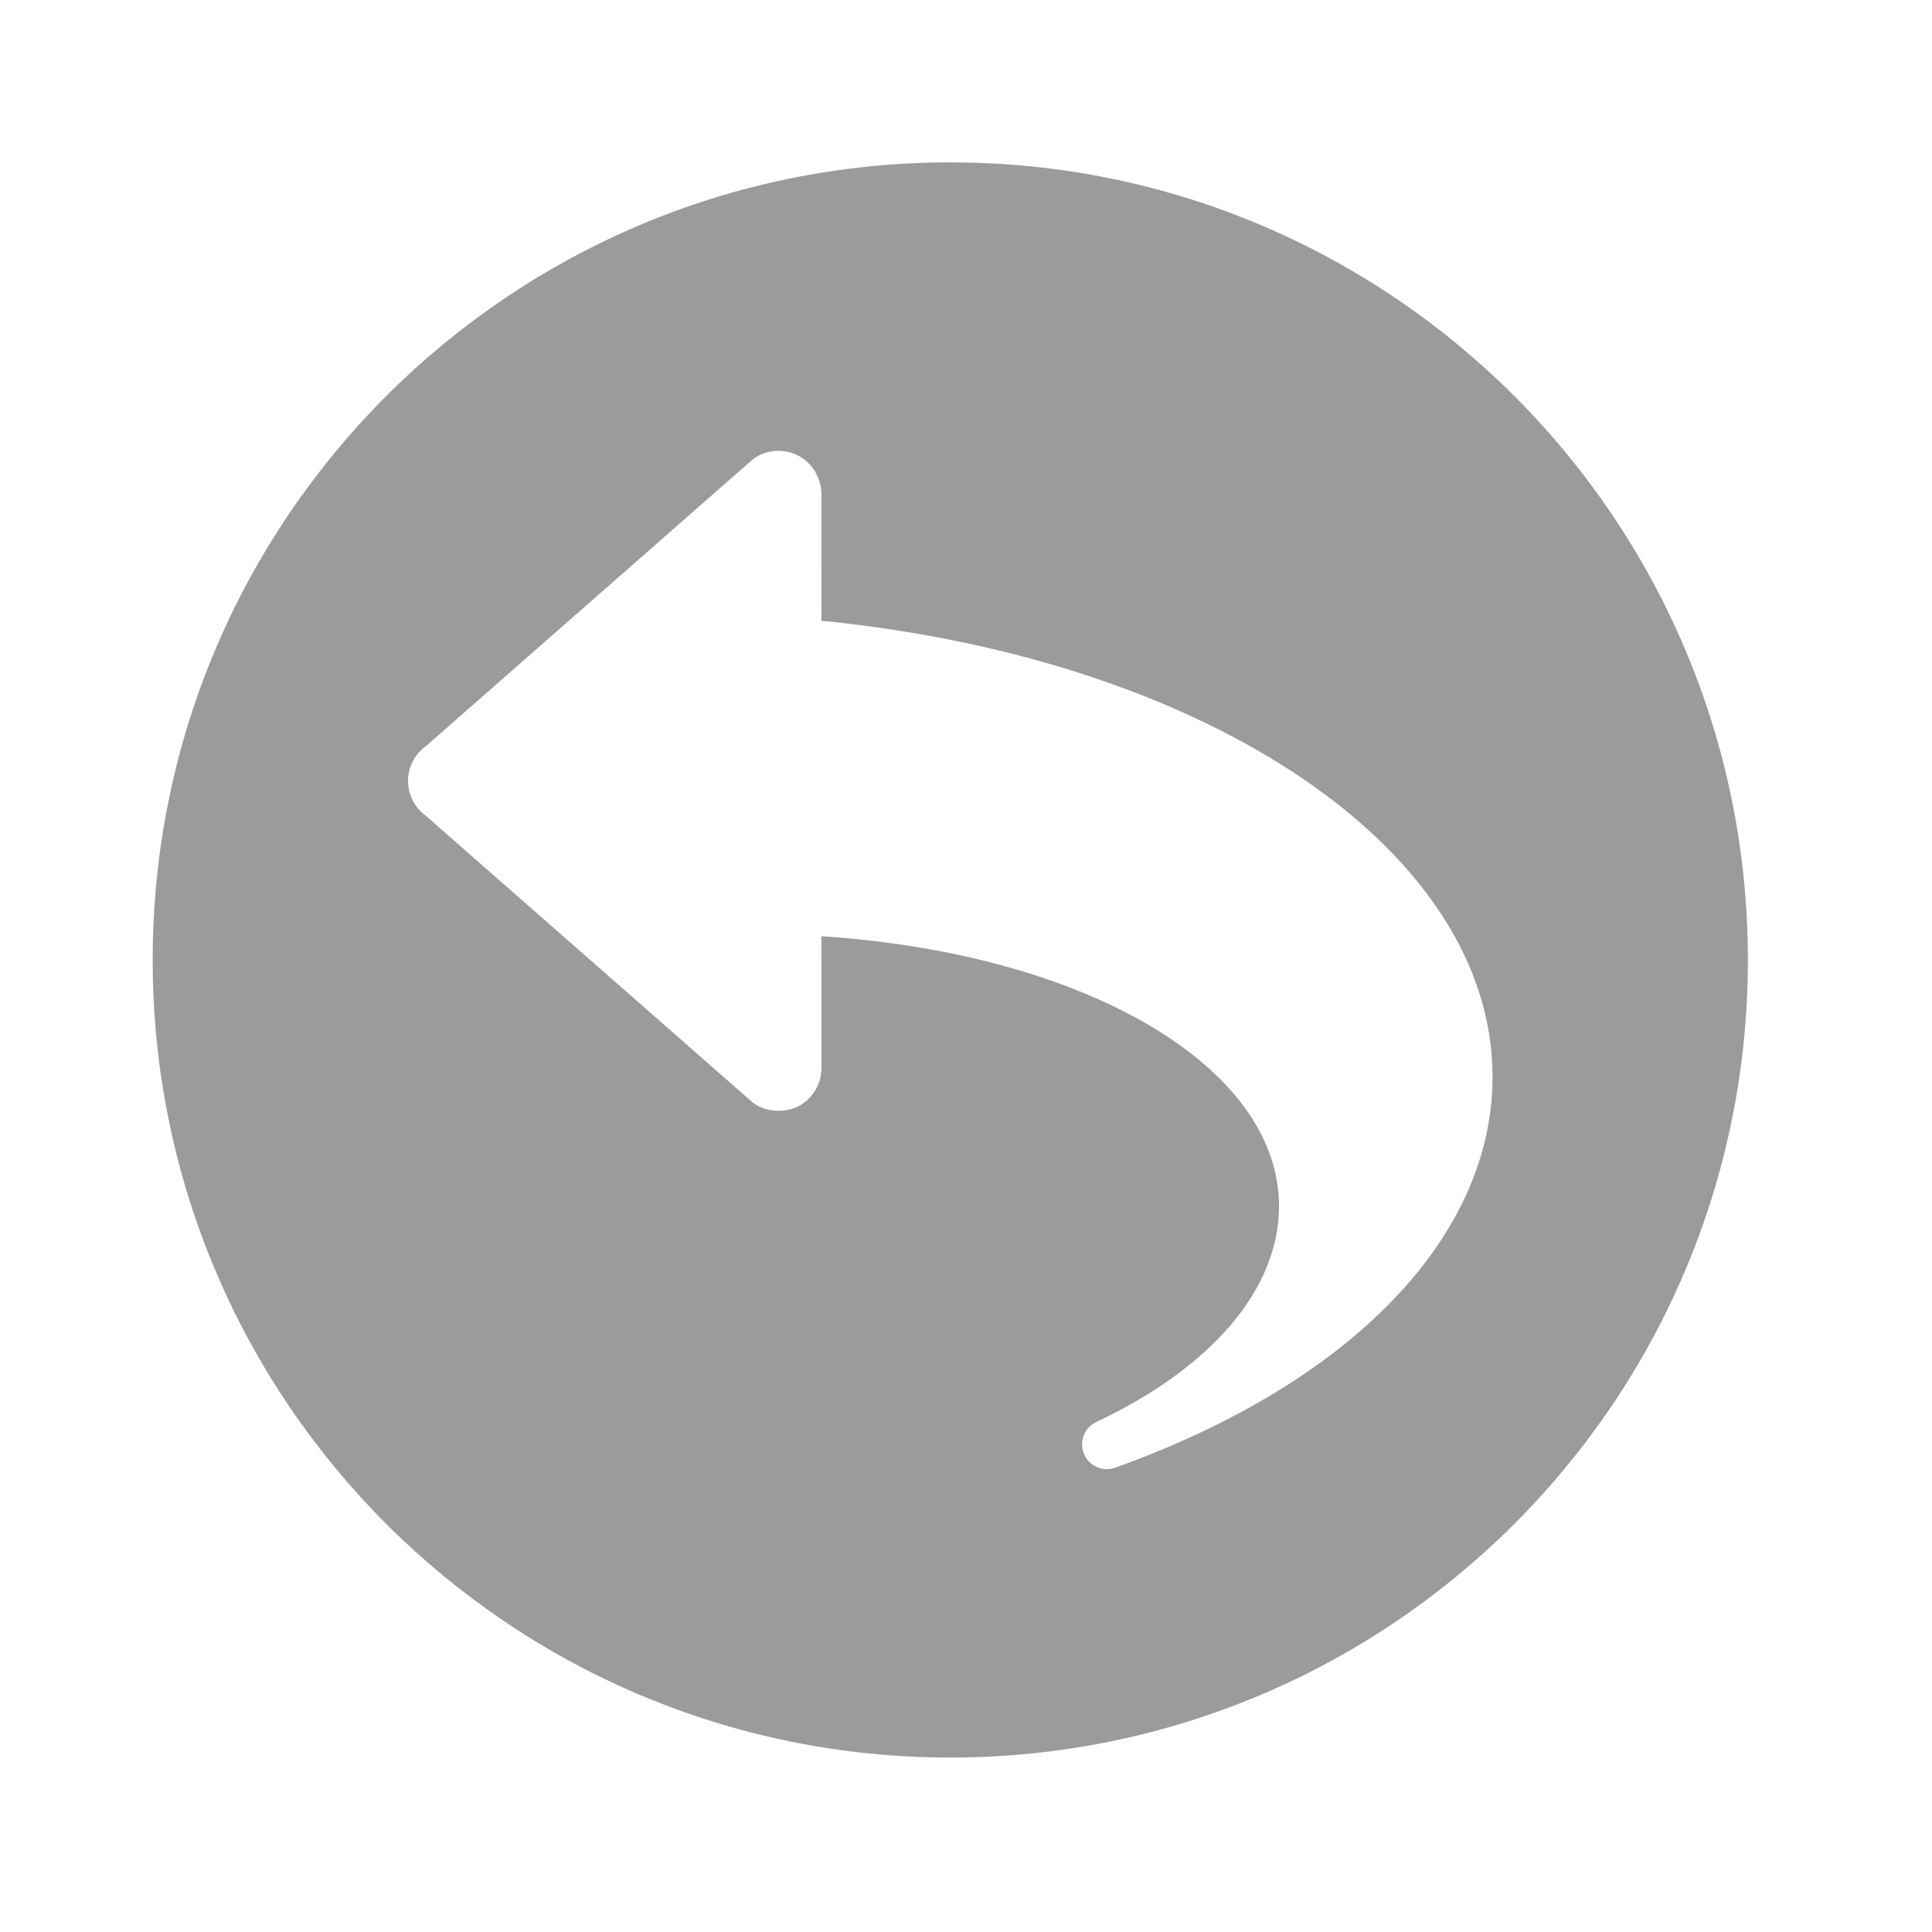
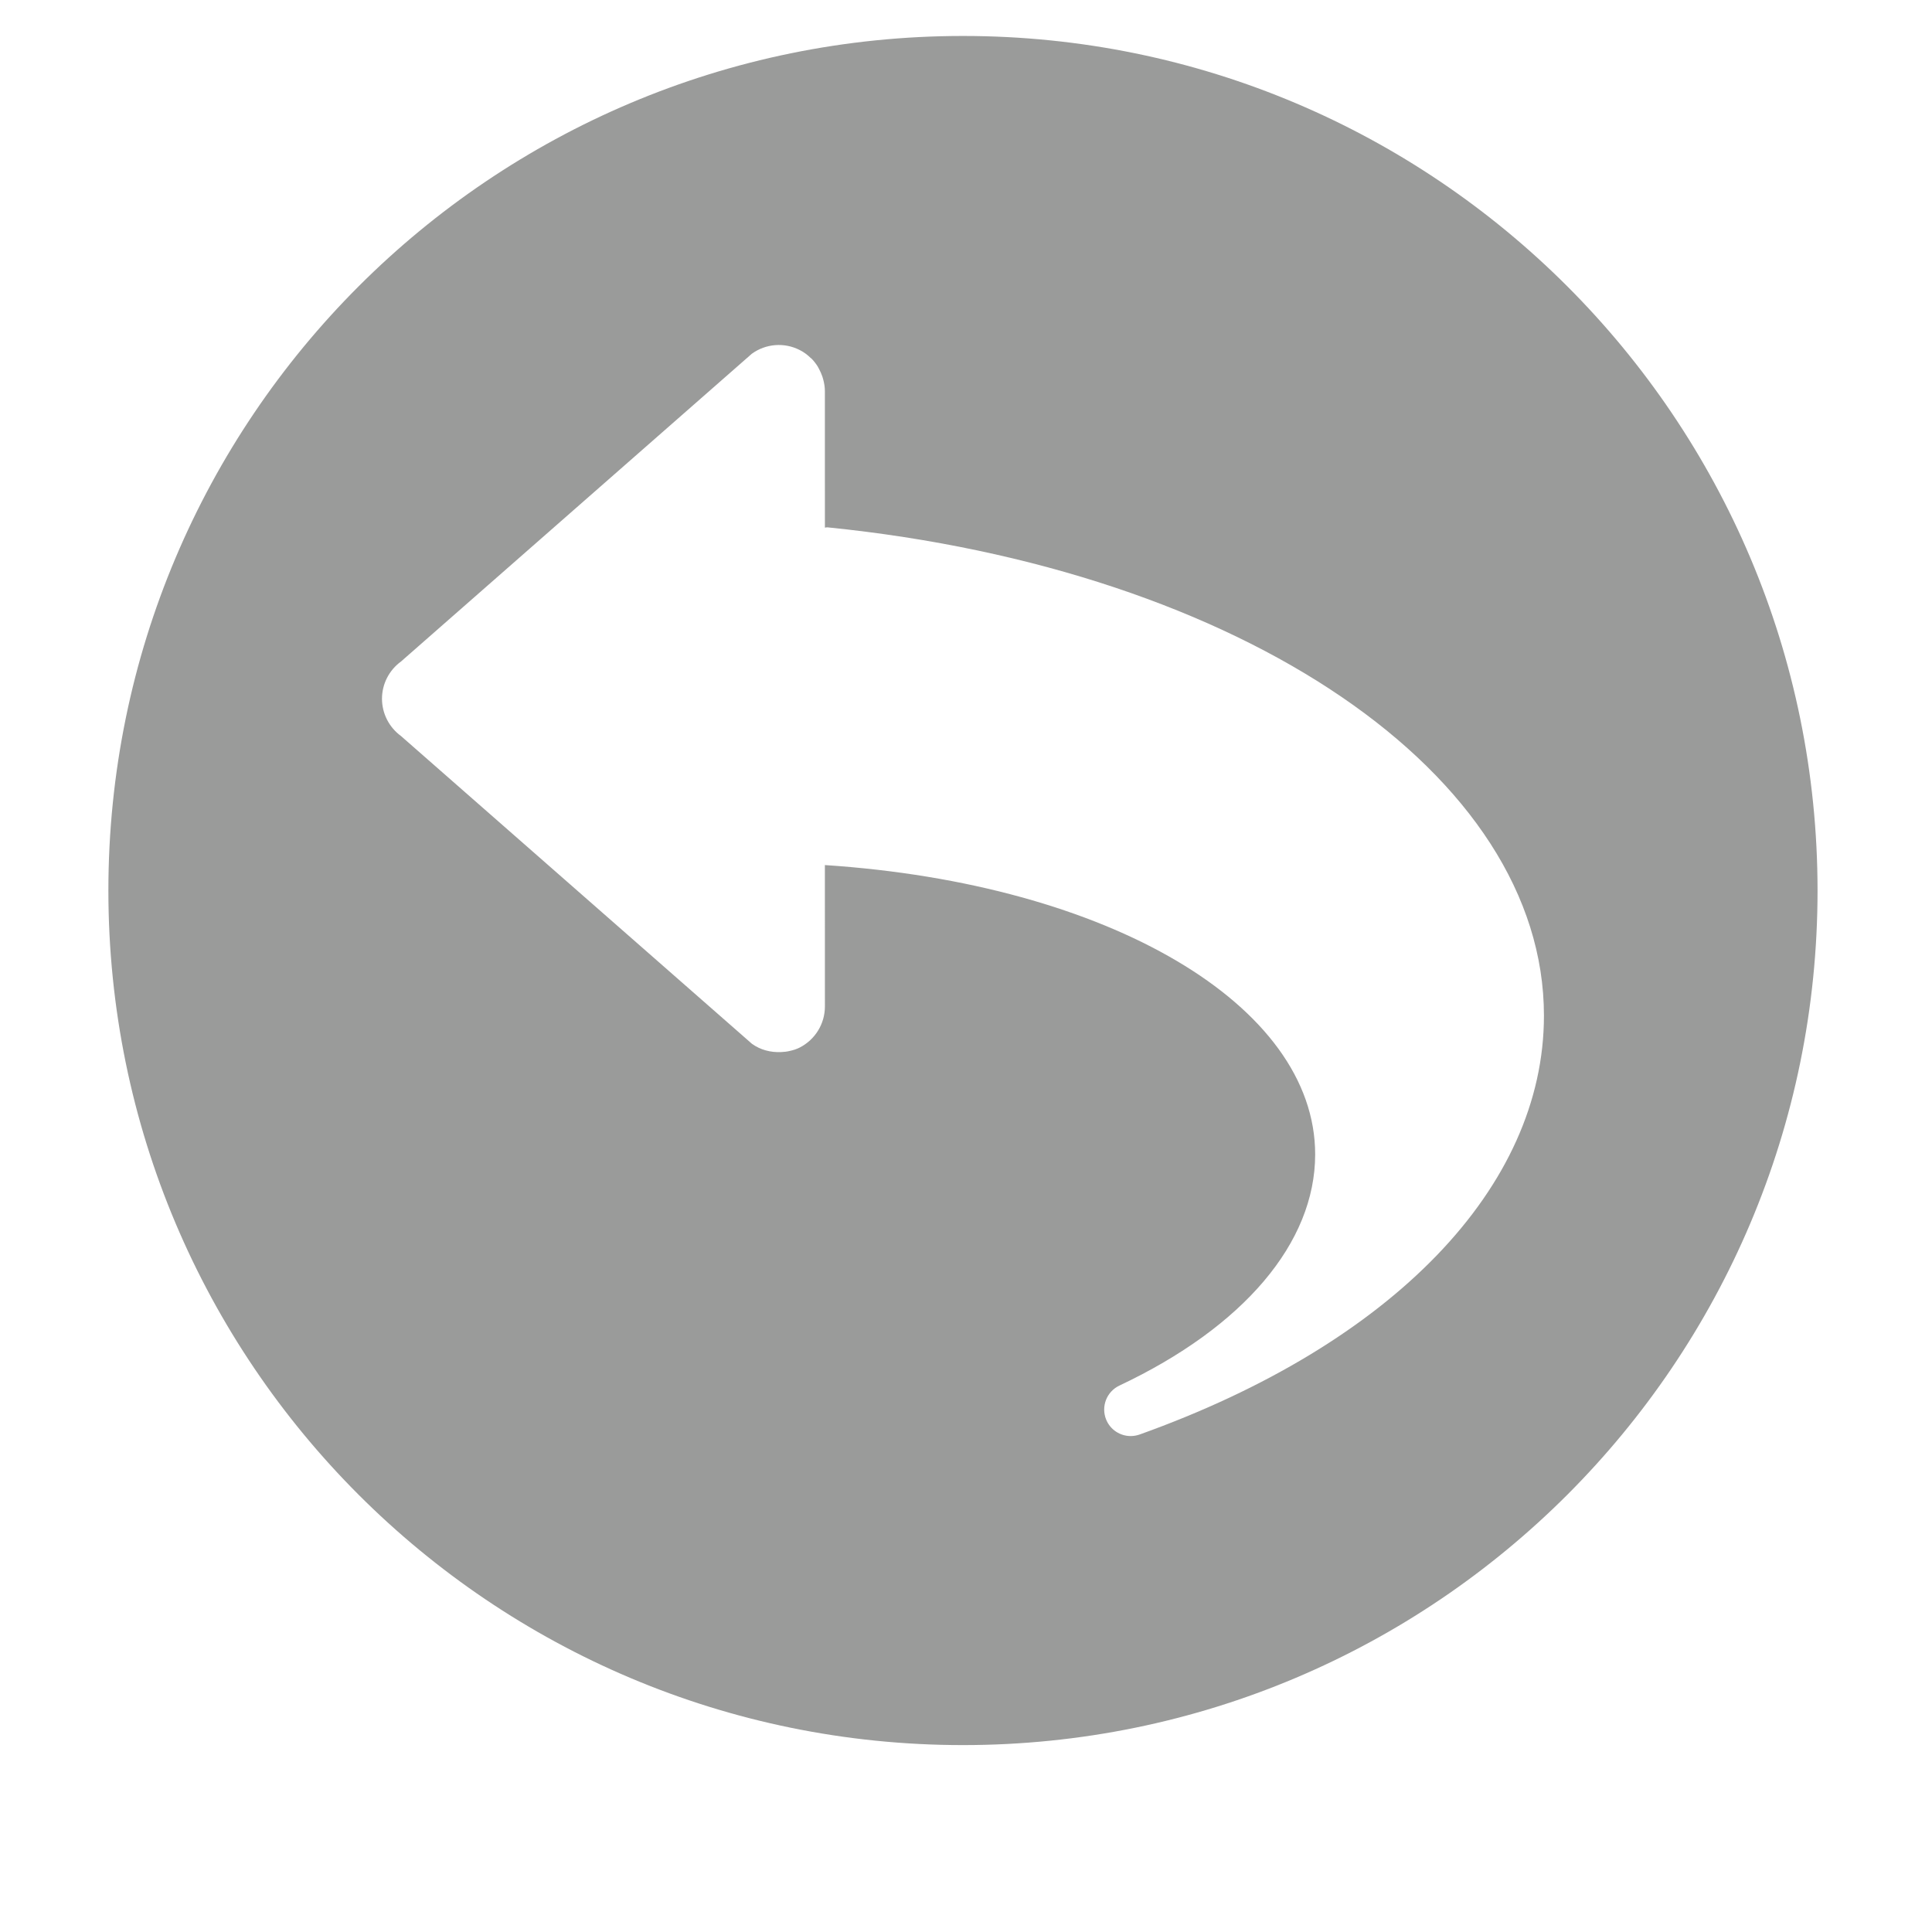
- <svg xmlns="http://www.w3.org/2000/svg" width="75px" height="75px" version="1.1">
+ <svg xmlns="http://www.w3.org/2000/svg" width="70px" height="70px" version="1.1">
  <description>Created with Sketch (http://www.bohemiancoding.com/sketch)</description>
  <defs />
  <g id="Page 1" fill="rgb(215,215,215)" fill-rule="evenodd">
-     <path d="M5.927,37.267 C5.927,20.165 19.79,6.303 36.89,6.303 C53.991,6.303 67.852,20.165 67.853,37.267 C67.853,54.367 53.991,68.228 36.89,68.228 C19.79,68.228 5.927,54.367 5.927,37.267 Z M43.291,56.975 C52.463,53.69 57.94,48.015 57.94,41.798 C57.94,33.066 47.026,25.625 31.985,24.107 C31.951,24.103 31.922,24.117 31.888,24.117 L31.887,21.664 L31.887,19.168 C31.887,19.027 31.864,18.89 31.83,18.76 C31.822,18.723 31.809,18.686 31.798,18.649 C31.764,18.549 31.72,18.452 31.67,18.358 C31.653,18.33 31.642,18.302 31.624,18.273 C31.559,18.173 31.485,18.075 31.399,17.989 C31.392,17.982 31.384,17.979 31.375,17.972 C31.26,17.859 31.127,17.758 30.977,17.683 C30.419,17.397 29.747,17.449 29.239,17.818 L16.529,28.968 C16.097,29.282 15.84,29.785 15.84,30.318 C15.842,30.853 16.097,31.352 16.529,31.668 L29.242,42.817 C29.551,43.042 29.923,43.134 30.292,43.119 L30.293,43.119 C30.405,43.114 30.513,43.104 30.621,43.076 C30.745,43.05 30.864,43.011 30.978,42.953 C31.535,42.666 31.888,42.095 31.888,41.466 L31.887,36.343 C42.183,37.021 49.651,41.422 49.651,46.825 C49.651,50.023 47.064,53.076 42.558,55.202 C42.094,55.422 41.884,55.965 42.08,56.439 C42.232,56.806 42.588,57.031 42.966,57.031 C43.074,57.031 43.184,57.012 43.291,56.975 Z M43.291,56.975" id="path468" fill="rgb(154,155,154)" />
+     <path d="M3.927,32.267 C3.927,15.165 17.79,1.303 34.89,1.303 C51.991,1.303 65.852,15.165 65.853,32.267 C65.853,49.367 51.991,63.228 34.89,63.228 C17.79,63.228 3.927,49.367 3.927,32.267 Z M41.291,51.975 C50.463,48.69 55.94,43.015 55.94,36.798 C55.94,28.066 45.026,20.625 29.985,19.107 C29.951,19.103 29.922,19.117 29.888,19.117 L29.887,16.664 L29.887,14.168 C29.887,14.027 29.864,13.89 29.83,13.76 C29.822,13.723 29.809,13.686 29.798,13.649 C29.764,13.549 29.72,13.452 29.67,13.358 C29.653,13.33 29.642,13.302 29.624,13.273 C29.559,13.173 29.485,13.075 29.399,12.989 C29.392,12.982 29.384,12.979 29.375,12.972 C29.26,12.859 29.127,12.758 28.977,12.683 C28.419,12.397 27.747,12.449 27.239,12.818 L14.529,23.968 C14.097,24.282 13.84,24.785 13.84,25.318 C13.842,25.853 14.097,26.352 14.529,26.668 L27.242,37.817 C27.551,38.042 27.923,38.134 28.292,38.119 L28.293,38.119 C28.405,38.114 28.513,38.104 28.621,38.076 C28.745,38.05 28.864,38.011 28.978,37.953 C29.535,37.666 29.888,37.095 29.888,36.466 L29.887,31.343 C40.183,32.021 47.651,36.422 47.651,41.825 C47.651,45.023 45.064,48.076 40.558,50.202 C40.094,50.422 39.884,50.965 40.08,51.439 C40.232,51.806 40.588,52.031 40.966,52.031 C41.074,52.031 41.184,52.012 41.291,51.975 Z M41.291,51.975" id="path468" fill="rgb(154,155,154)" />
  </g>
</svg>
